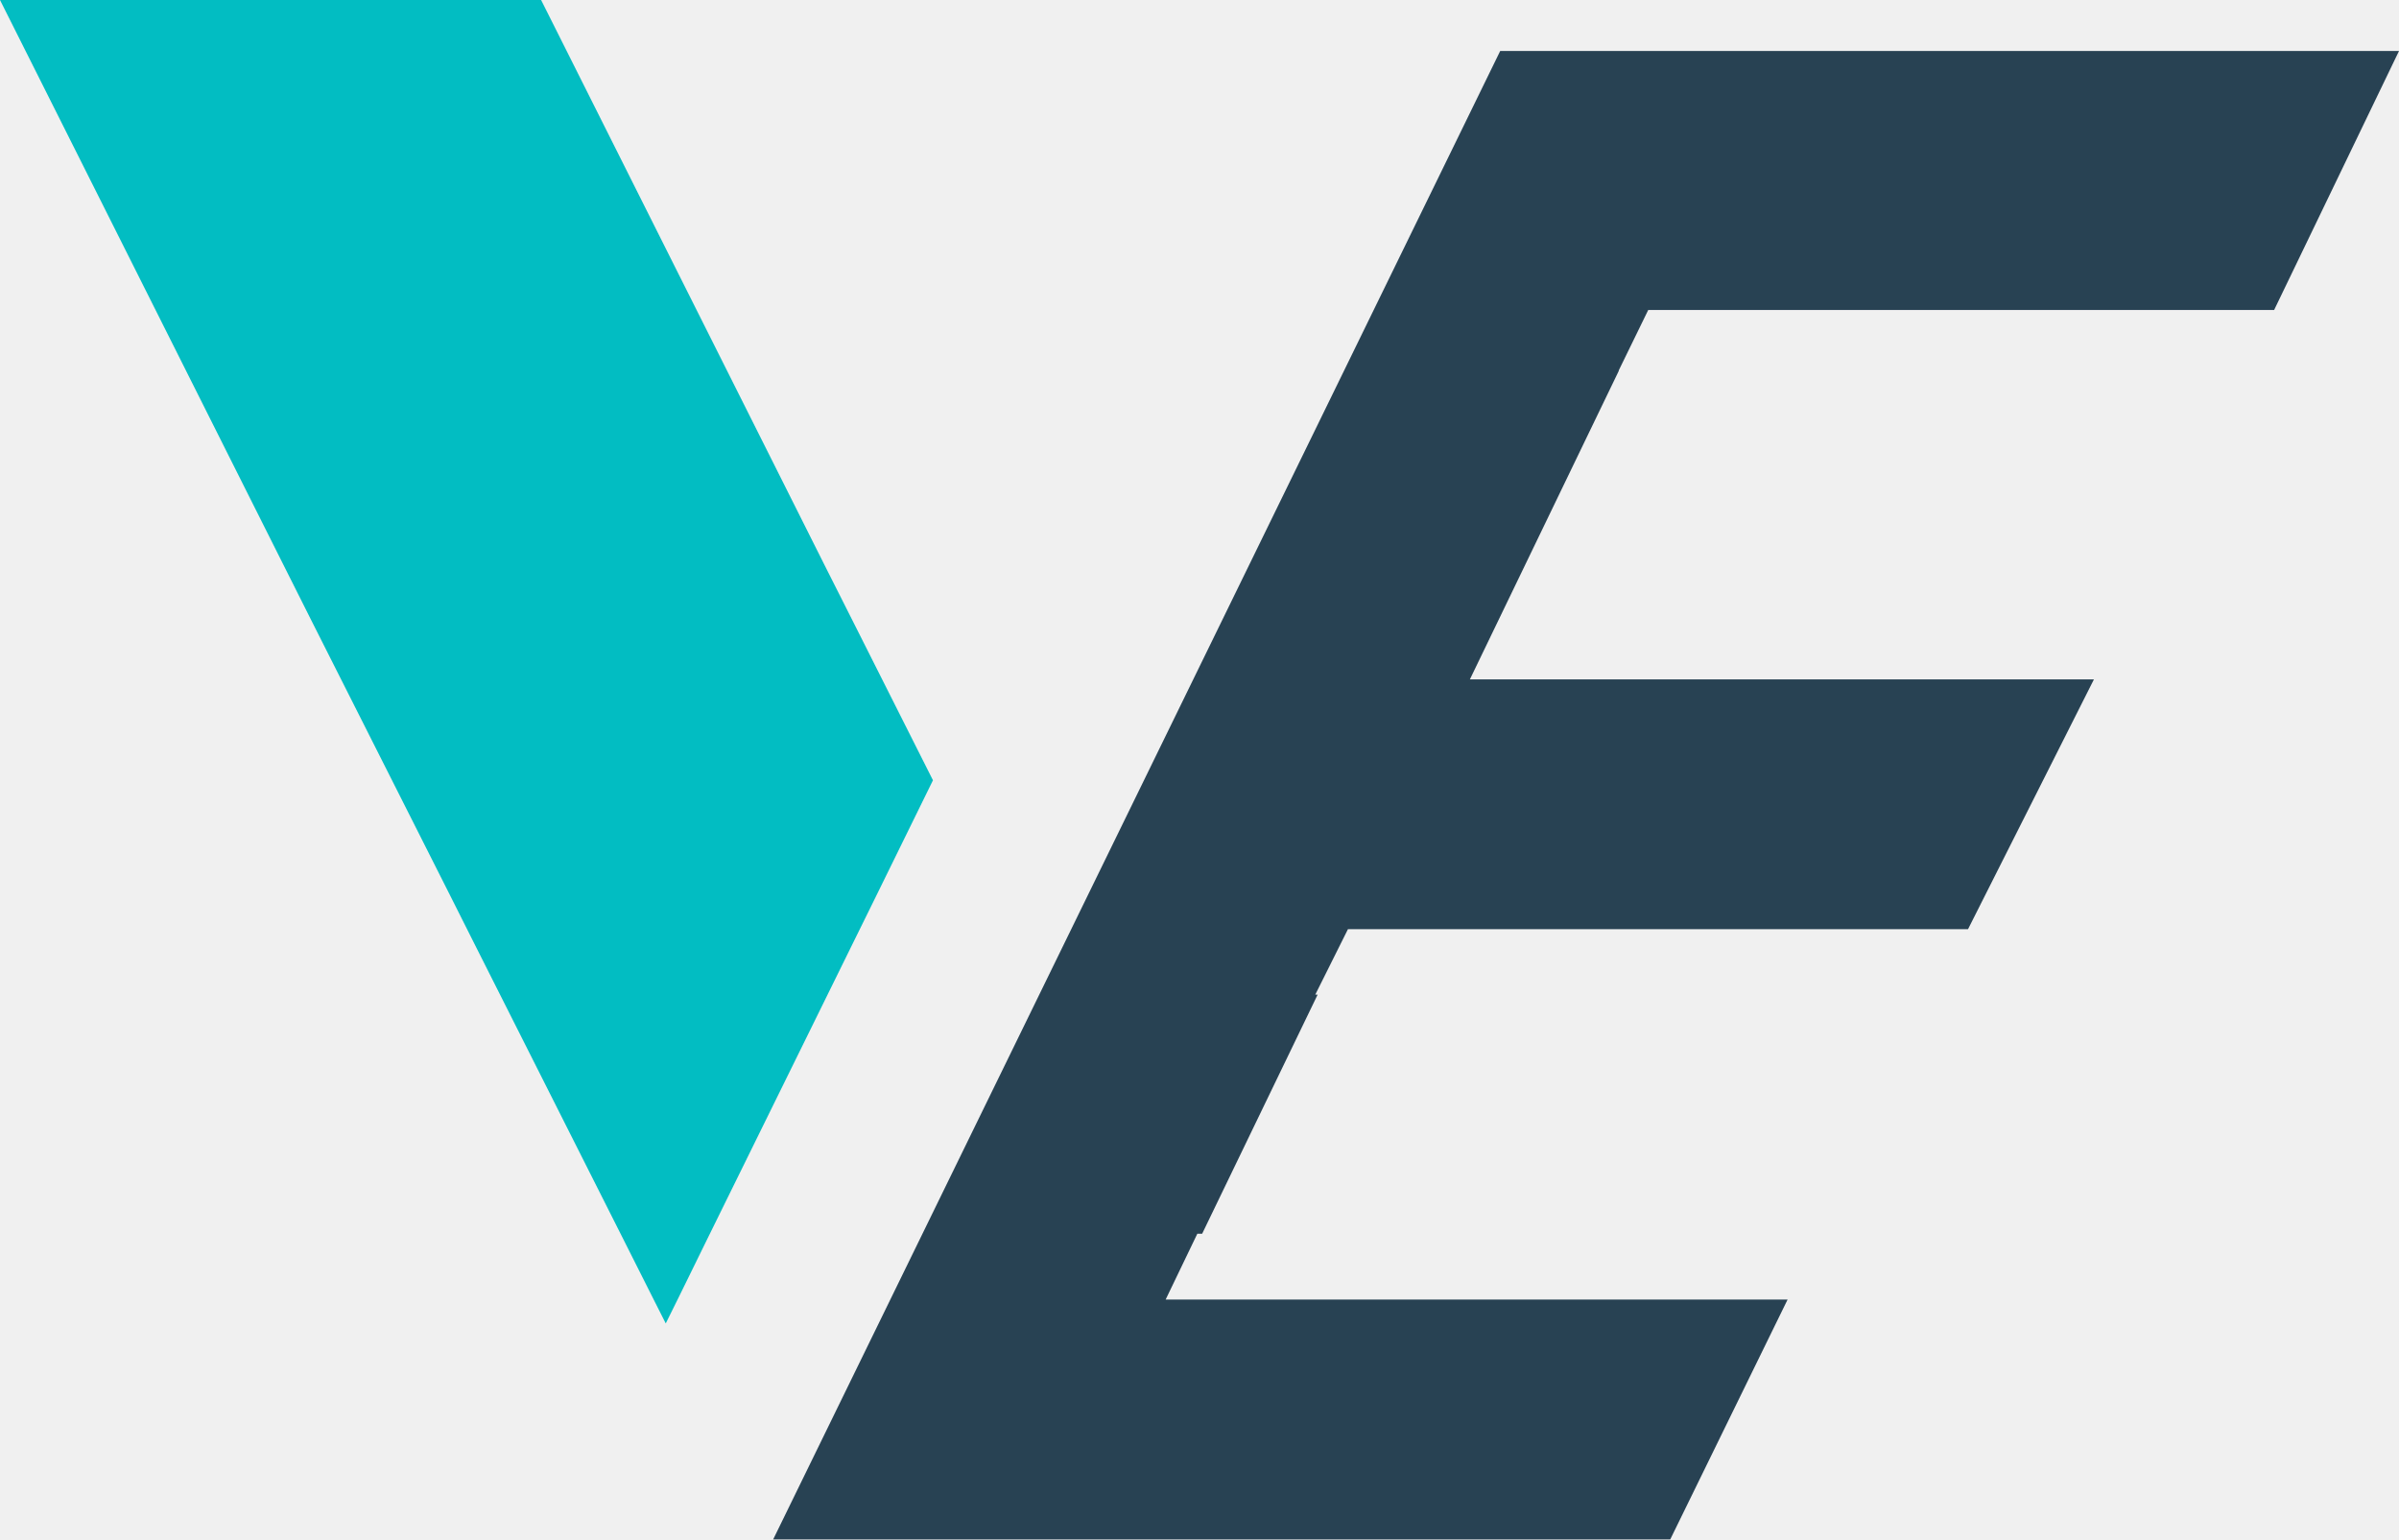
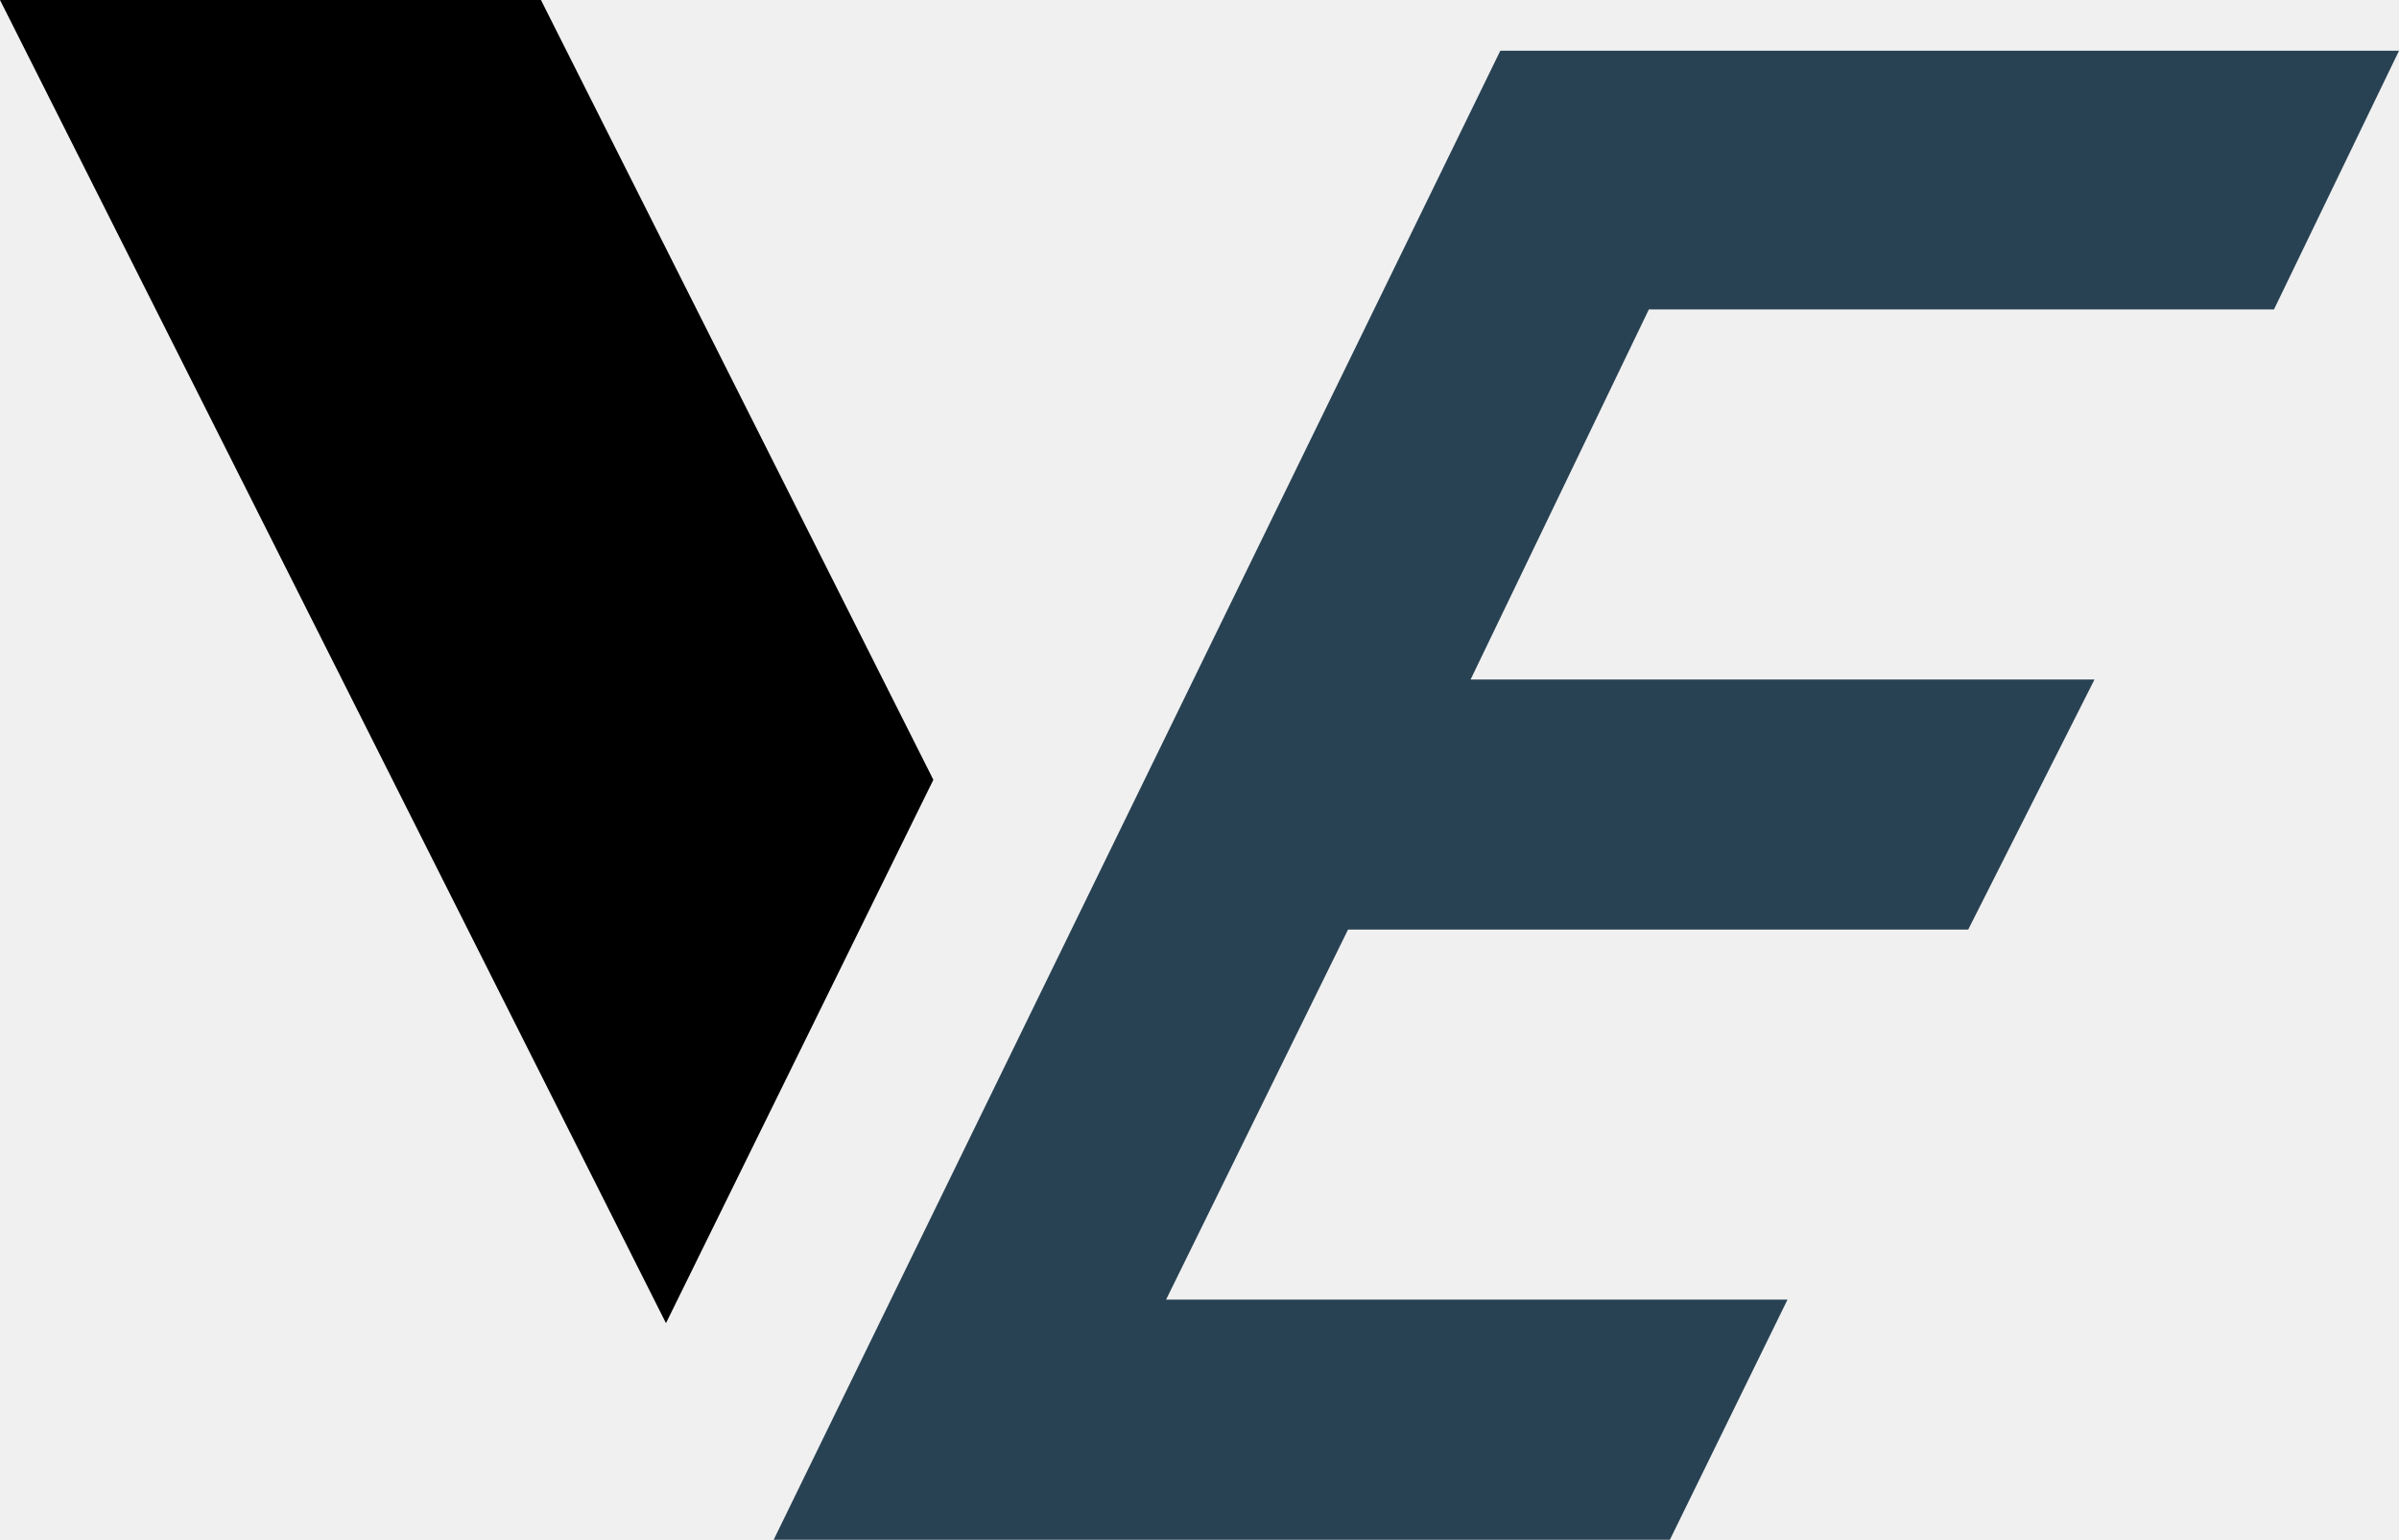
- <svg xmlns="http://www.w3.org/2000/svg" id="_Слой_2" data-name="Слой 2" viewBox="0 0 193.83 124.39">
+ <svg xmlns="http://www.w3.org/2000/svg" id="_Слой_2" version="1.1" viewBox="0 0 193.8 124.4">
  <defs>
    <style>
- 		.cls-1 {
- 		fill: #284253;
- 		}
- 		@media (prefers-color-scheme: dark) {
- 		.cls-1 { fill: #fff; } /* правая часть для тёмной темы */
- 		}
- 		.cls-2 {
- 		fill: #02bdc2;
- 		}
- 	</style>
+       .st0 {
+         fill: #284253;
+       }
+     </style>
  </defs>
-   <g id="_Слой_1-2" data-name=" Слой 1">
-     <polygon class="cls-2" points="75.38 63.05 70.81 72.36 68.83 76.38 57.13 100.15 54.83 104.84 53.79 106.94 52.73 104.84 50.37 100.15 38.39 76.38 36.37 72.36 25.22 50.26 22.89 45.62 0 0 43.72 0 66.6 45.62 68.94 50.26 75.38 63.05" />
-     <polygon class="cls-1" points="133.17 25.05 130.78 29.95 130.8 29.95 118.76 54.9 169.18 54.9 159.01 75.08 108.91 75.08 106.27 80.37 106.46 80.37 97.13 99.69 96.74 99.69 94.18 105.01 144.43 105.01 134.95 124.39 62.47 124.39 121.21 4.12 193.83 4.12 183.74 25.05 133.17 25.05" />
+   <g id="_Слой_1-2">
+     <polygon points="75.4 63 53.8 106.9 0 0 43.7 0 75.4 63" />
+     <polygon class="st0" points="133.2 25 118.8 54.9 169.2 54.9 159 75.1 108.9 75.1 94.2 105 144.4 105 134.9 124.4 62.5 124.4 121.2 4.1 193.8 4.1 183.7 25 133.2 25" />
  </g>
</svg>
